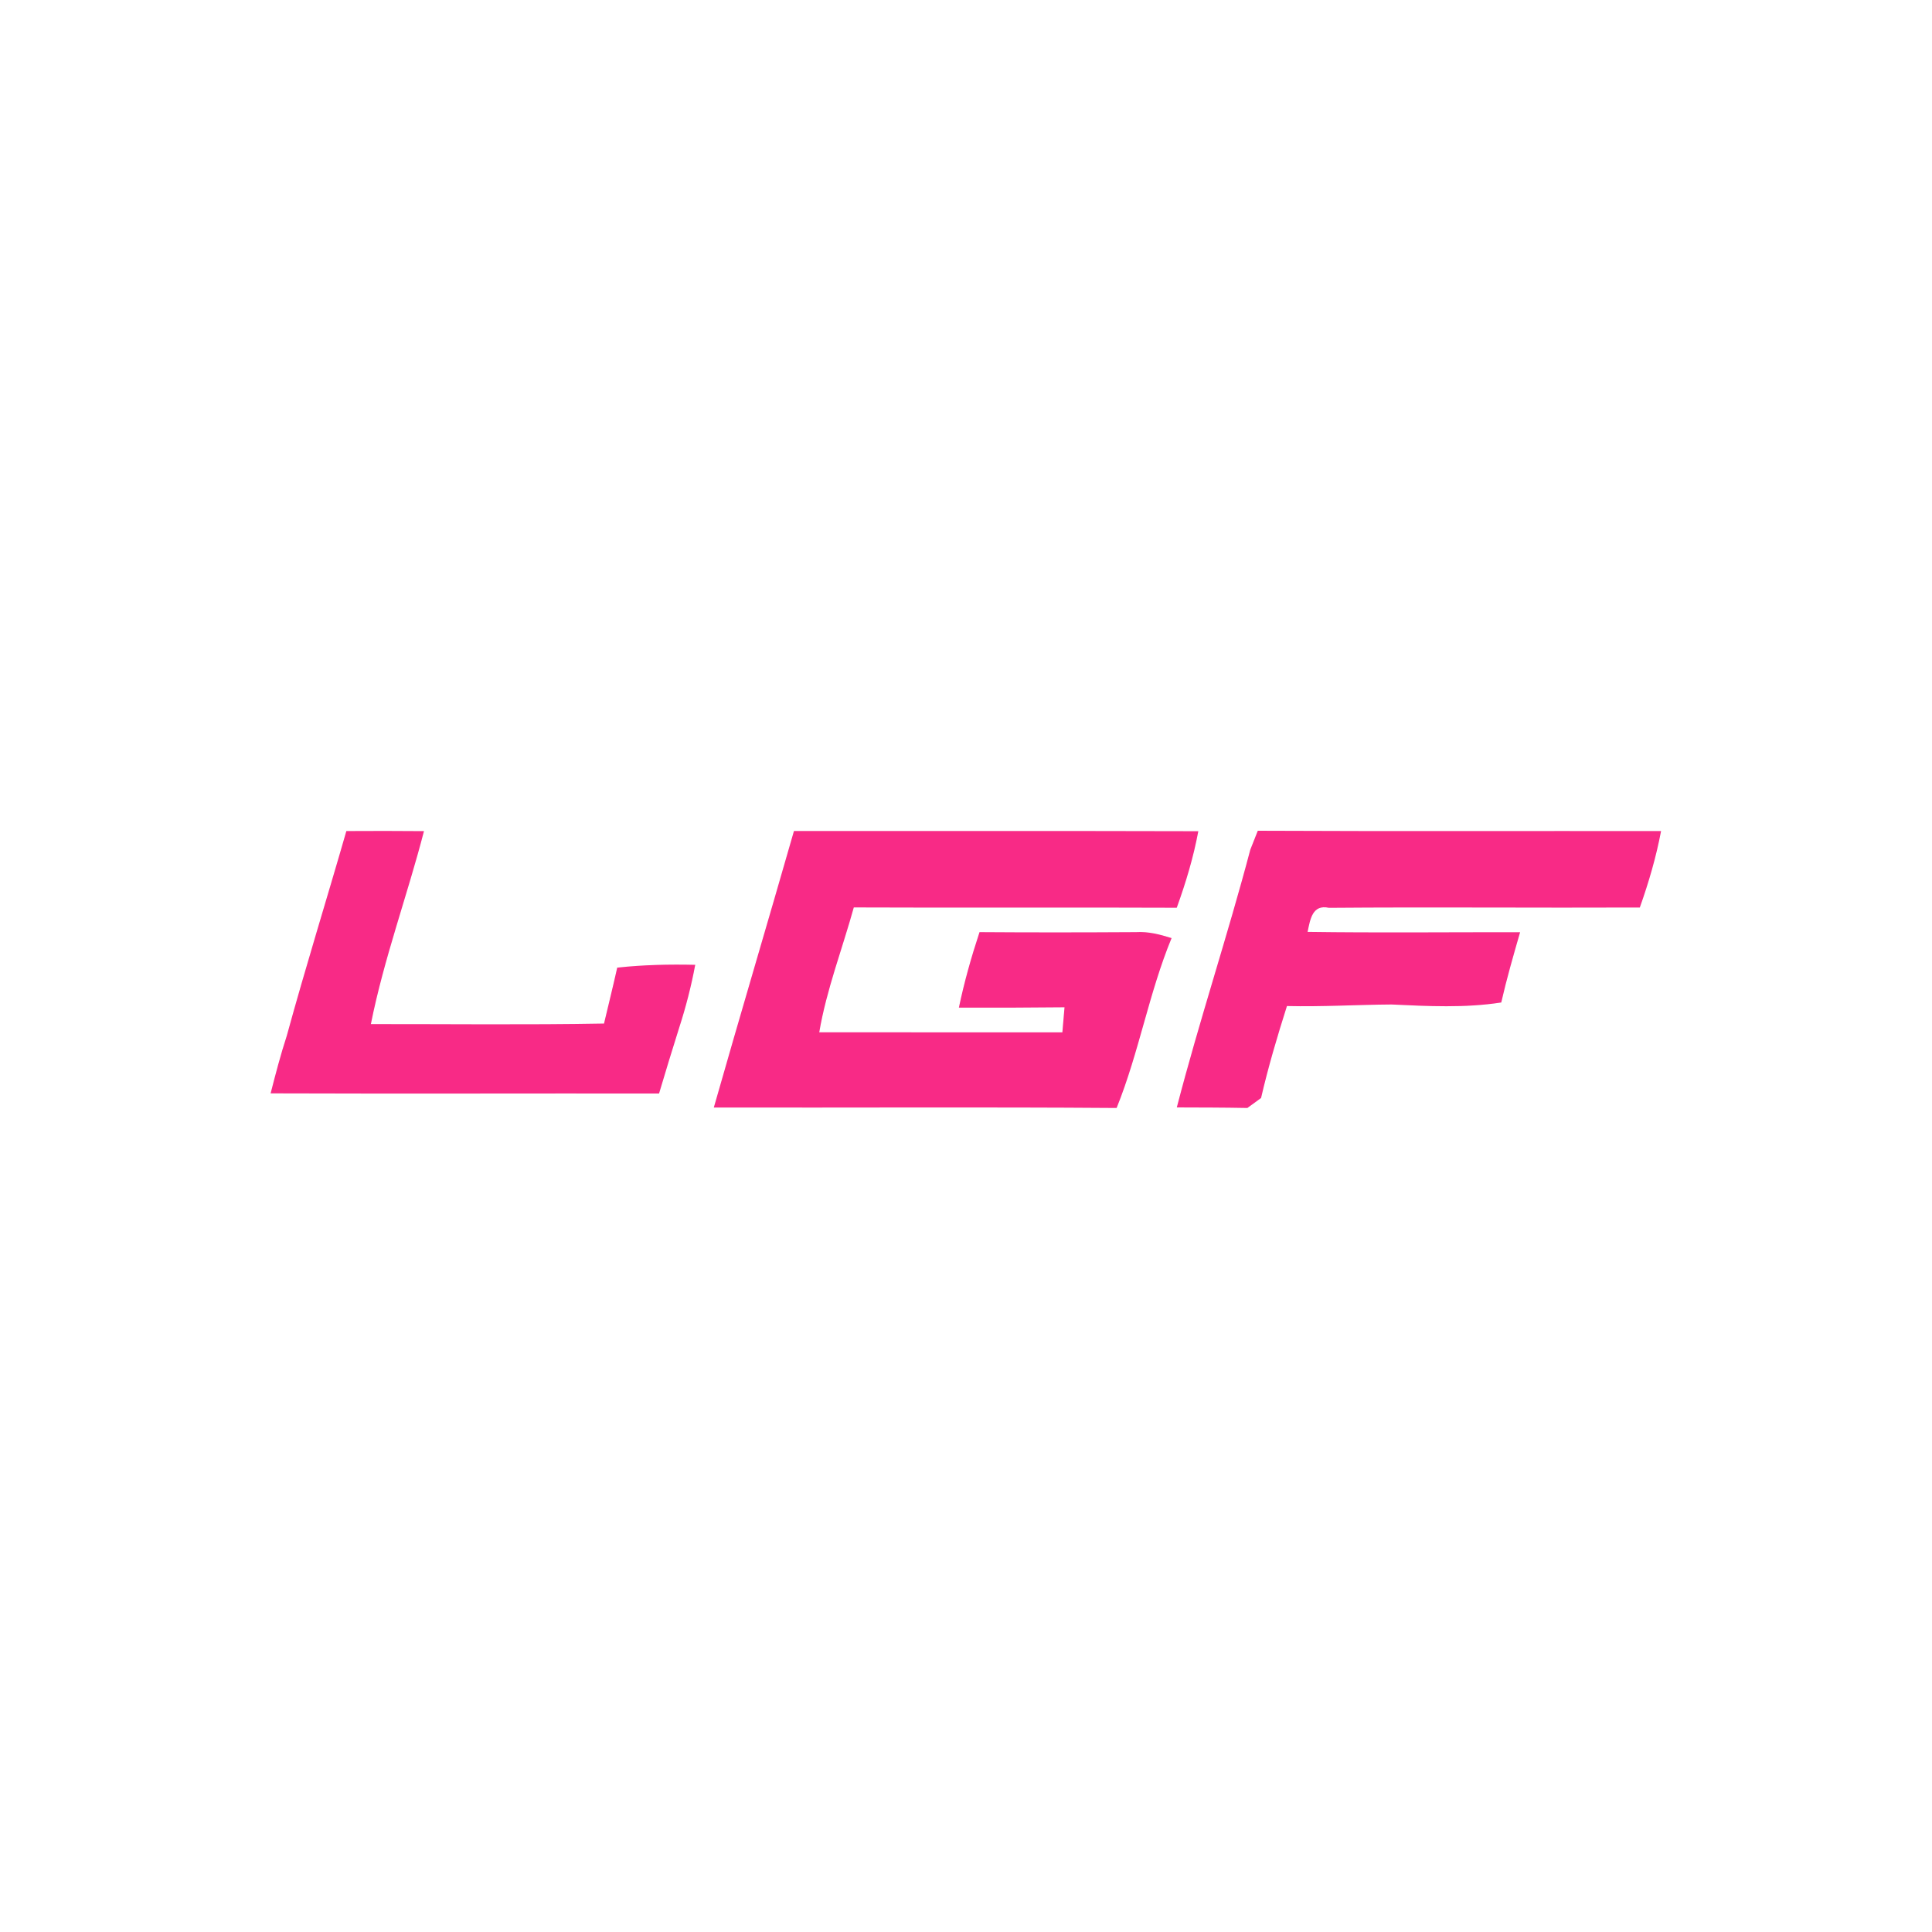
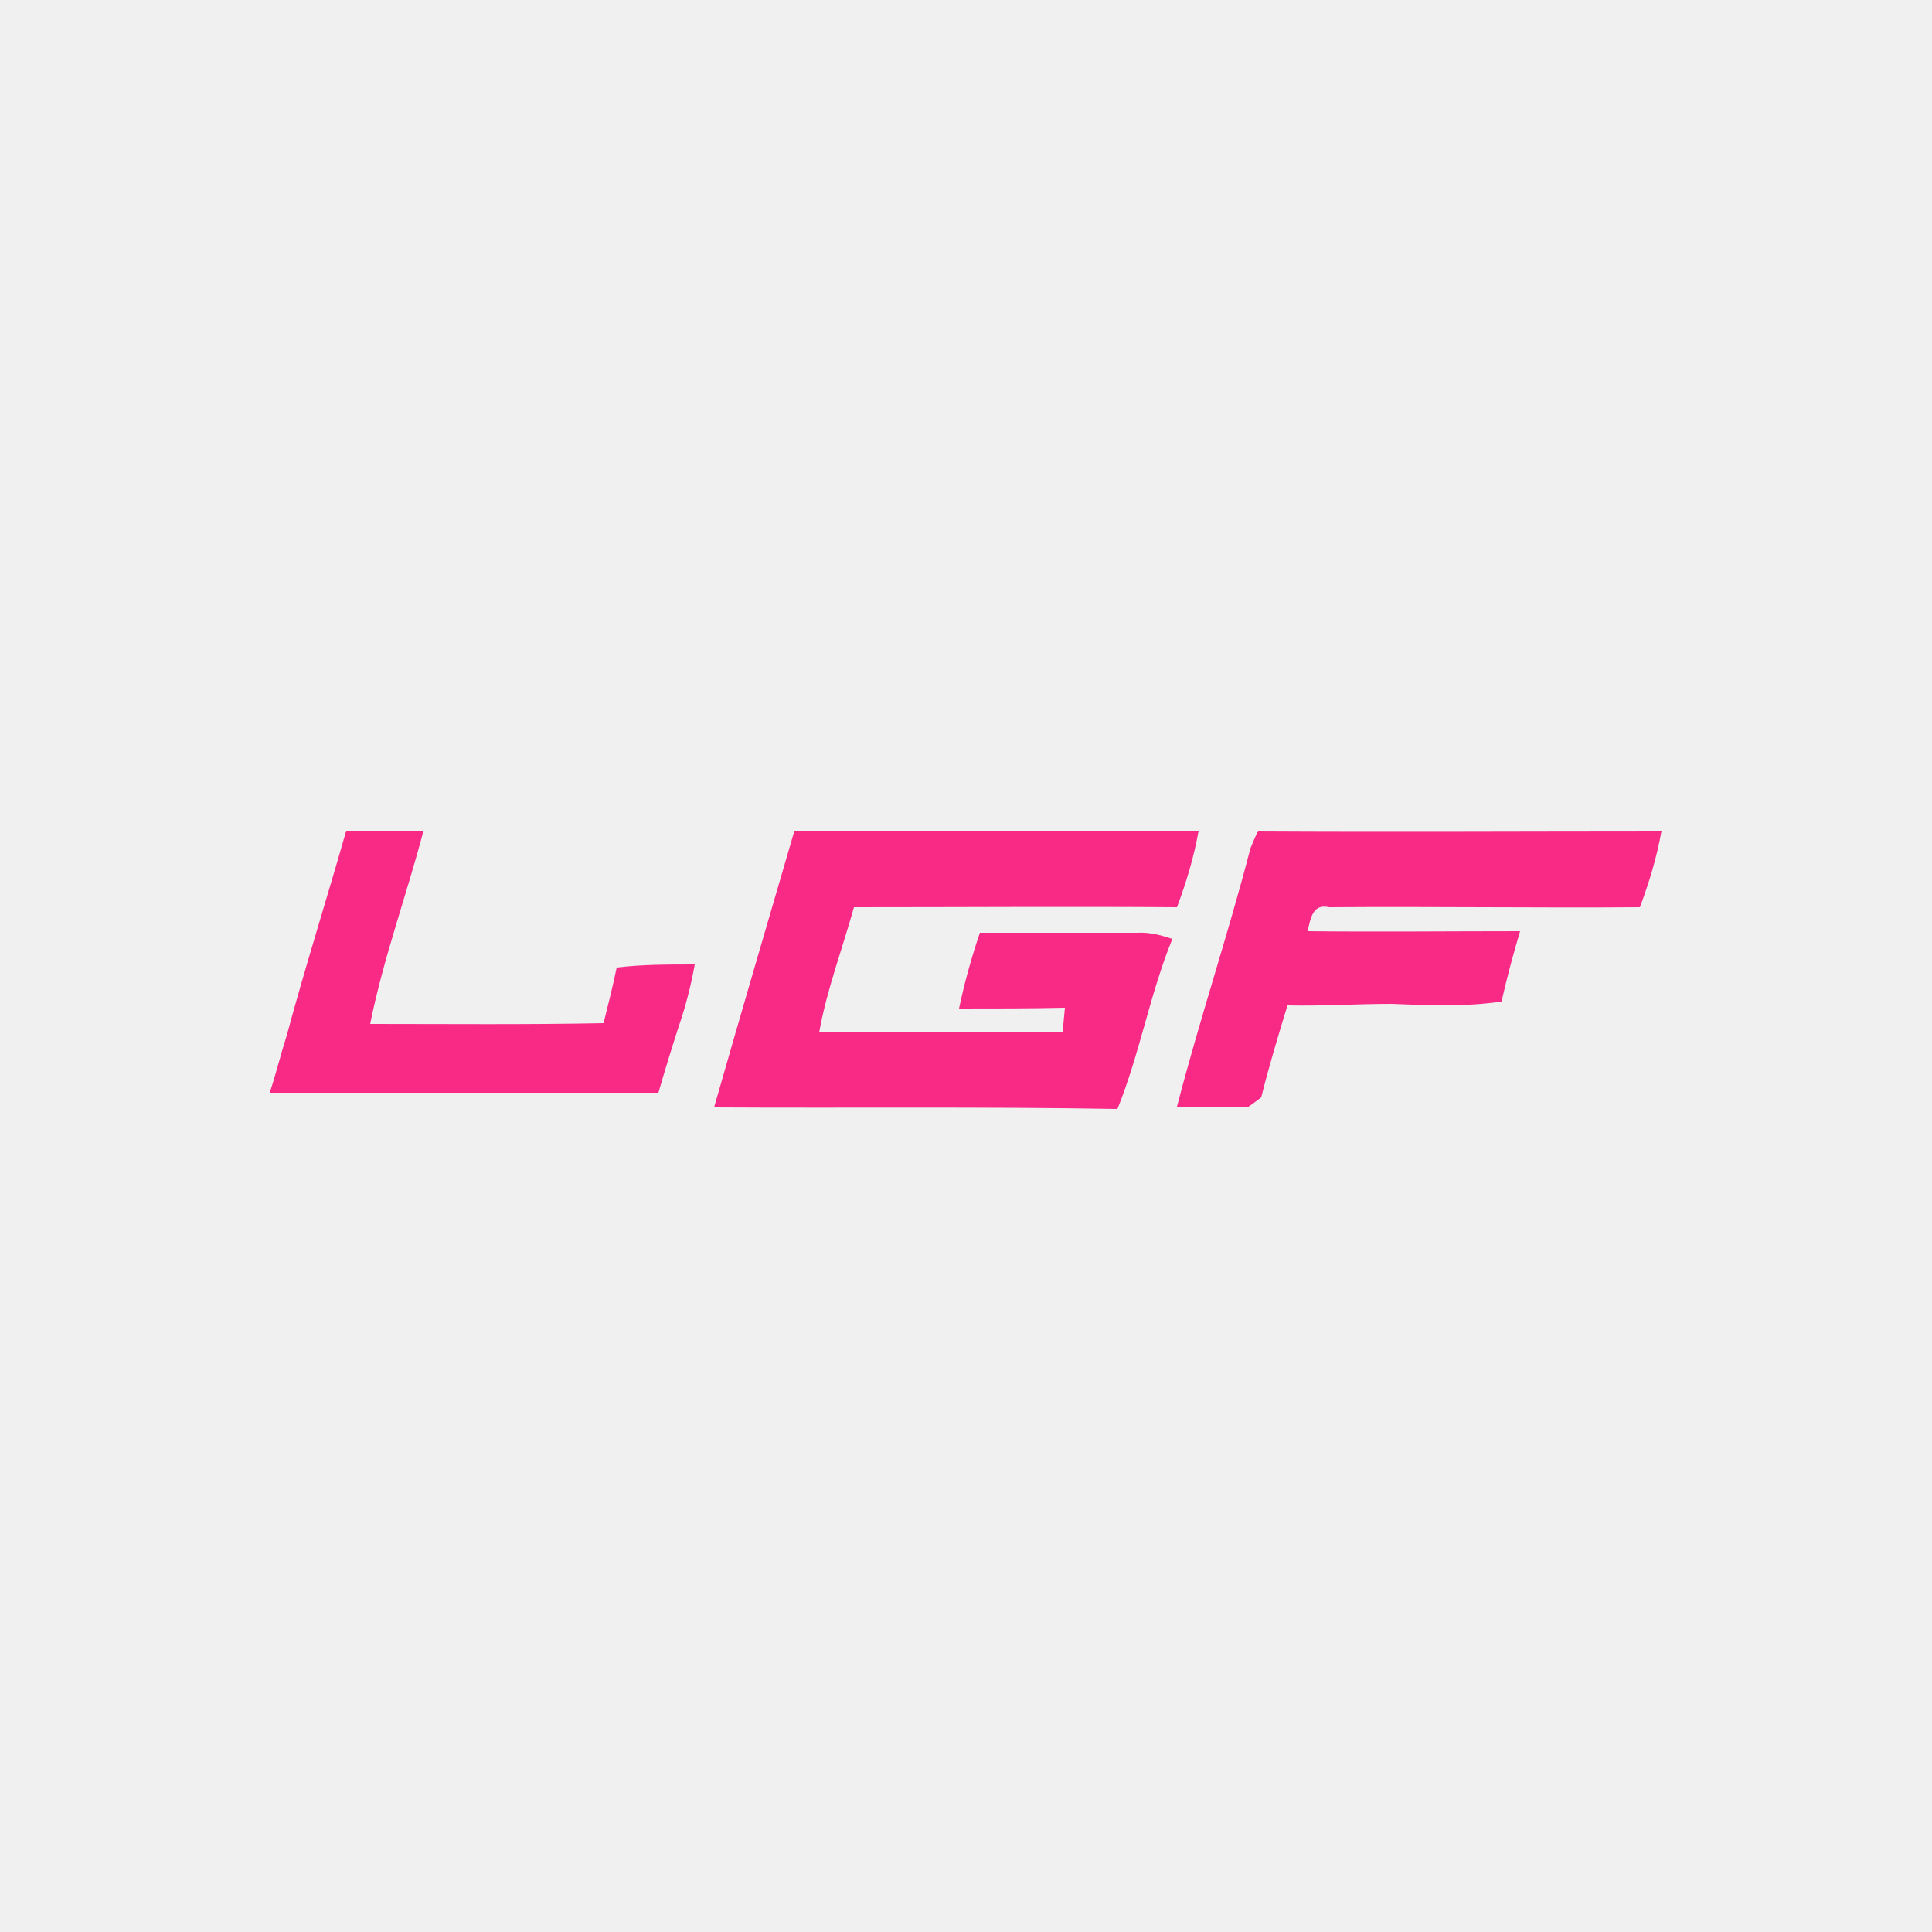
- <svg xmlns="http://www.w3.org/2000/svg" width="250pt" height="250pt" viewBox="0 0 250 250" version="1.1">
-   <g id="#ffffffff">
-     <path fill="#ffffff" opacity="1.00" d=" M 0.00 0.00 L 250.00 0.00 L 250.00 250.00 L 0.00 250.00 L 0.00 0.00 M 162.76 107.50 C 162.52 108.12 162.03 109.34 161.79 109.95 C 158.84 121.13 155.18 132.11 152.28 143.30 C 155.32 143.31 158.36 143.31 161.41 143.37 C 161.85 143.05 162.74 142.40 163.18 142.08 C 164.11 138.06 165.28 134.11 166.53 130.18 C 171.04 130.29 175.55 130.01 180.06 129.98 C 184.79 130.20 189.56 130.45 194.26 129.72 C 194.96 126.66 195.83 123.64 196.70 120.63 C 187.53 120.62 178.37 120.72 169.20 120.59 C 169.54 118.97 169.81 117.00 171.96 117.47 C 185.37 117.36 198.78 117.49 212.19 117.43 C 213.34 114.20 214.30 110.91 214.94 107.54 C 197.54 107.52 180.15 107.58 162.76 107.50 M 37.11 134.03 C 36.31 136.48 35.66 138.98 35.02 141.48 C 51.77 141.54 68.53 141.48 85.28 141.50 C 86.12 138.65 87.00 135.81 87.89 132.97 C 88.75 130.31 89.45 127.60 89.96 124.85 C 86.59 124.77 83.22 124.85 79.87 125.21 C 79.33 127.63 78.73 130.04 78.16 132.45 C 68.11 132.63 58.05 132.51 47.99 132.52 C 49.68 124.04 52.70 115.91 54.86 107.55 C 51.51 107.52 48.16 107.52 44.82 107.54 C 42.28 116.38 39.54 125.16 37.11 134.03 M 92.37 143.31 C 109.74 143.35 127.11 143.24 144.49 143.37 C 147.38 136.21 148.66 128.52 151.60 121.39 C 150.11 120.92 148.59 120.52 147.01 120.62 C 140.26 120.66 133.50 120.67 126.75 120.62 C 125.69 123.83 124.77 127.08 124.08 130.39 C 128.64 130.40 133.19 130.39 137.75 130.34 C 137.65 131.42 137.56 132.50 137.47 133.59 C 126.98 133.57 116.50 133.60 106.01 133.58 C 106.95 128.05 108.99 122.80 110.48 117.42 C 124.41 117.48 138.34 117.40 152.27 117.46 C 153.44 114.23 154.43 110.94 155.06 107.56 C 137.62 107.51 120.18 107.55 102.74 107.53 C 99.32 119.47 95.77 131.37 92.37 143.31 Z" />
-   </g>
-   <g id="#f82a86ff">
-     <path fill="#f82a86" opacity="1.00" d=" M 162.76 107.50 C 180.15 107.58 197.54 107.52 214.94 107.54 C 214.30 110.91 213.34 114.20 212.19 117.43 C 198.78 117.49 185.37 117.36 171.96 117.47 C 169.81 117.00 169.54 118.97 169.20 120.59 C 178.37 120.72 187.53 120.62 196.70 120.63 C 195.83 123.64 194.96 126.66 194.26 129.72 C 189.56 130.45 184.79 130.20 180.06 129.98 C 175.55 130.01 171.04 130.29 166.53 130.18 C 165.28 134.11 164.11 138.06 163.18 142.08 C 162.74 142.40 161.85 143.05 161.41 143.37 C 158.36 143.31 155.32 143.31 152.28 143.30 C 155.18 132.11 158.84 121.13 161.79 109.95 C 162.03 109.34 162.52 108.12 162.76 107.50 Z" />
-     <path fill="#f82a86" opacity="1.00" d=" M 37.11 134.03 C 39.54 125.16 42.28 116.38 44.82 107.54 C 48.16 107.52 51.51 107.52 54.86 107.55 C 52.70 115.91 49.68 124.04 47.99 132.52 C 58.05 132.51 68.11 132.63 78.16 132.45 C 78.73 130.04 79.33 127.63 79.87 125.21 C 83.22 124.85 86.59 124.77 89.96 124.85 C 89.45 127.60 88.75 130.31 87.89 132.97 C 87.00 135.81 86.12 138.65 85.28 141.50 C 68.53 141.48 51.77 141.54 35.02 141.48 C 35.66 138.98 36.31 136.48 37.11 134.03 Z" />
-     <path fill="#f82a86" opacity="1.00" d=" M 92.37 143.31 C 95.77 131.37 99.32 119.47 102.74 107.53 C 120.18 107.55 137.62 107.51 155.06 107.56 C 154.43 110.94 153.44 114.23 152.27 117.46 C 138.34 117.40 124.41 117.48 110.48 117.42 C 108.99 122.80 106.95 128.05 106.01 133.58 C 116.50 133.60 126.98 133.57 137.47 133.59 C 137.56 132.50 137.65 131.42 137.75 130.34 C 133.19 130.39 128.64 130.40 124.08 130.39 C 124.77 127.08 125.69 123.83 126.75 120.62 C 133.50 120.67 140.26 120.66 147.01 120.62 C 148.59 120.52 150.11 120.92 151.60 121.39 C 148.66 128.52 147.38 136.21 144.49 143.37 C 127.11 143.24 109.74 143.35 92.37 143.31 Z" />
+ <svg xmlns="http://www.w3.org/2000/svg" version="1.1" id="Layer_1" x="0px" y="0px" viewBox="0 0 250 250" style="enable-background:new 0 0 250 250;" xml:space="preserve">
+   <style type="text/css">
+ 	.st0{fill:#F82A86;}
+ </style>
+   <g id="_x23_f82a86ff">
+     <path class="st0" d="M162.8,107.5c17.4,0.1,34.8,0,52.2,0c-0.6,3.4-1.6,6.7-2.8,9.9c-13.4,0.1-26.8-0.1-40.2,0   c-2.2-0.5-2.4,1.5-2.8,3.1c9.2,0.1,18.3,0,27.5,0c-0.9,3-1.7,6-2.4,9.1c-4.7,0.7-9.5,0.5-14.2,0.3c-4.5,0-9,0.3-13.5,0.2   c-1.2,3.9-2.4,7.9-3.4,11.9c-0.4,0.3-1.3,1-1.8,1.3c-3.1-0.1-6.1-0.1-9.1-0.1c2.9-11.2,6.6-22.2,9.5-33.4   C162,109.3,162.5,108.1,162.8,107.5z" />
+     <path class="st0" d="M37.1,134c2.4-8.9,5.2-17.7,7.7-26.5c3.3,0,6.7,0,10,0c-2.2,8.4-5.2,16.5-6.9,25c10.1,0,20.1,0.1,30.2-0.1   c0.6-2.4,1.2-4.8,1.7-7.2c3.3-0.4,6.7-0.4,10.1-0.4c-0.5,2.8-1.2,5.5-2.1,8.1c-0.9,2.8-1.8,5.7-2.6,8.5c-16.8,0-33.5,0-50.3,0   C35.7,139,36.3,136.5,37.1,134z" />
+     <path class="st0" d="M92.4,143.3c3.4-11.9,6.9-23.8,10.4-35.8c17.4,0,34.9,0,52.3,0c-0.6,3.4-1.6,6.7-2.8,9.9   c-13.9-0.1-27.9,0-41.8,0c-1.5,5.4-3.5,10.6-4.5,16.2c10.5,0,21,0,31.5,0c0.1-1.1,0.2-2.2,0.3-3.2c-4.6,0.1-9.1,0.1-13.7,0.1   c0.7-3.3,1.6-6.6,2.7-9.8c6.8,0,13.5,0,20.3,0c1.6-0.1,3.1,0.3,4.6,0.8c-2.9,7.1-4.2,14.8-7.1,22   C127.1,143.2,109.7,143.4,92.4,143.3z" />
  </g>
</svg>
